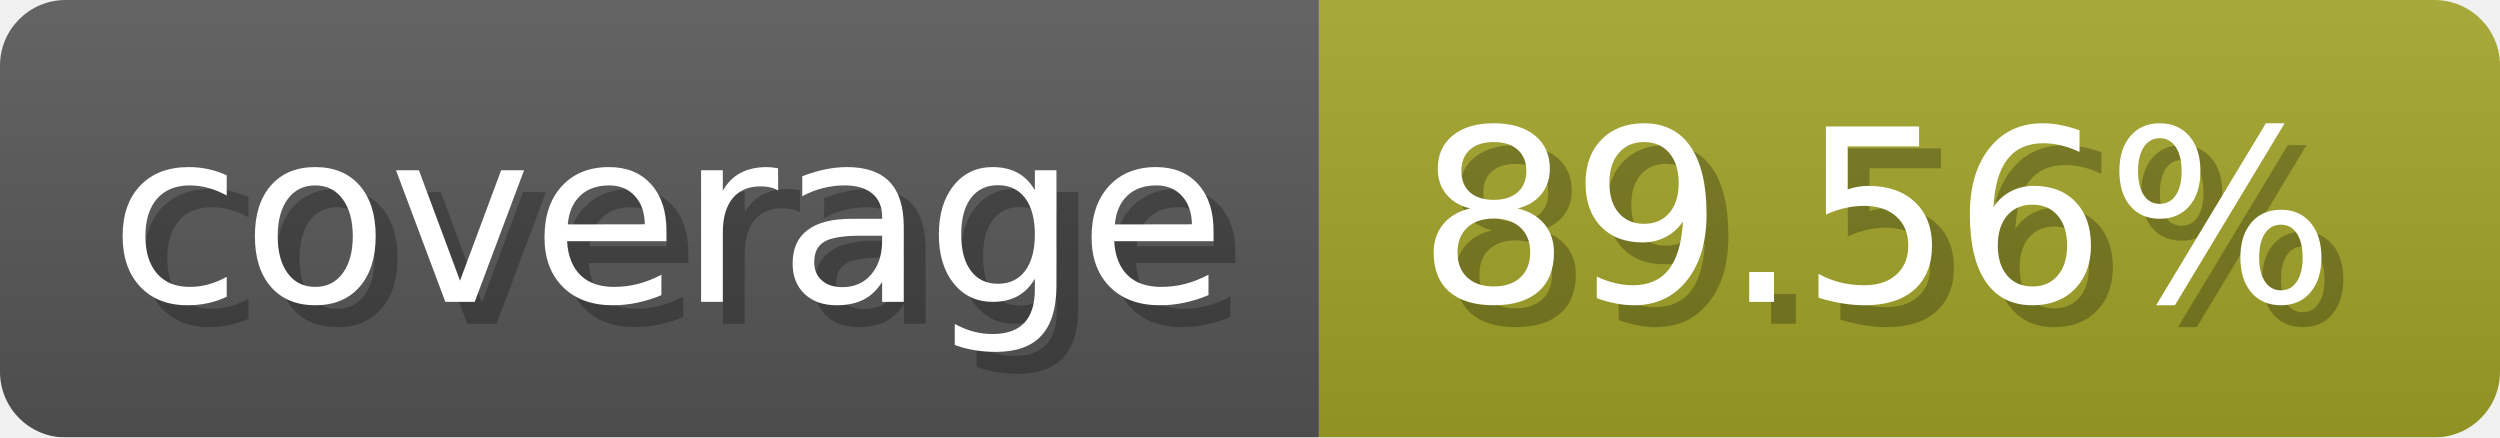
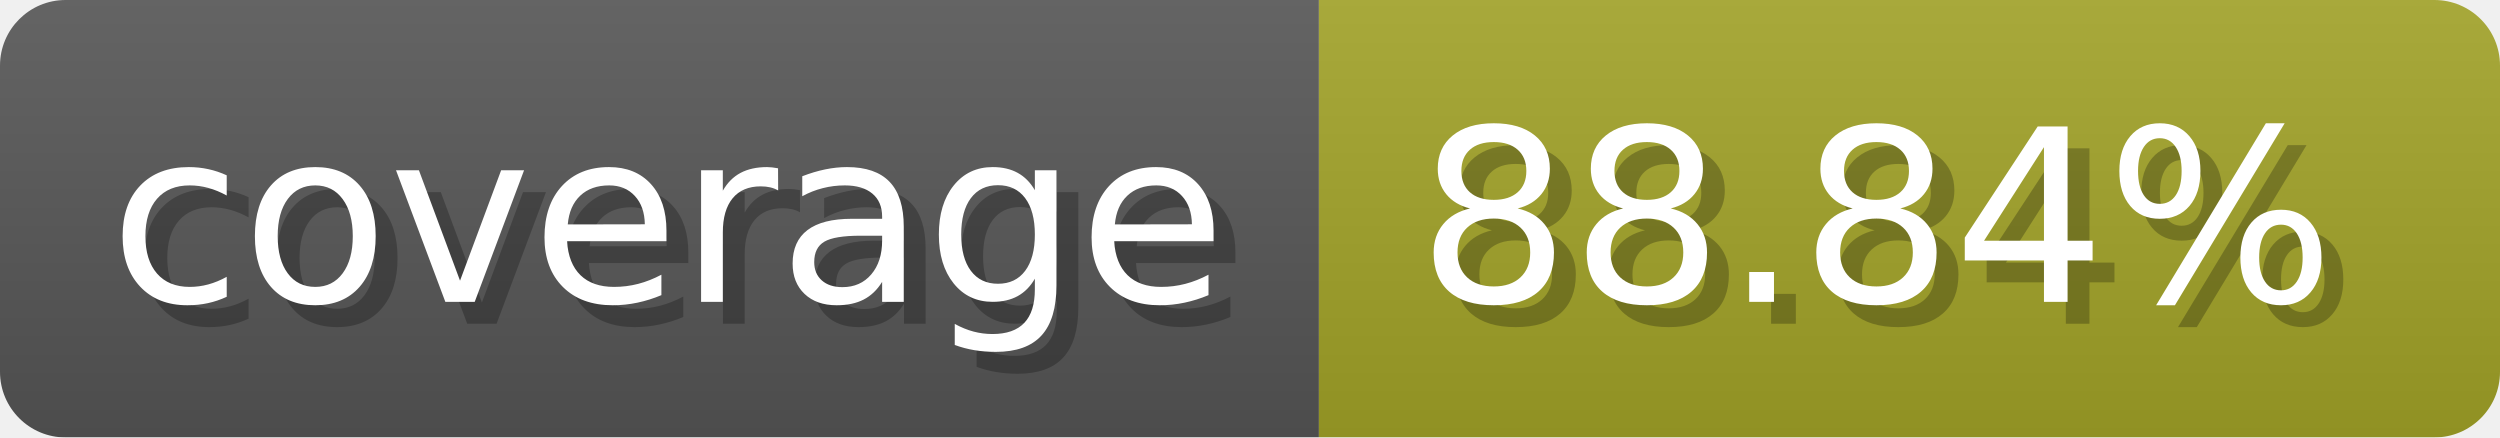
- <svg xmlns="http://www.w3.org/2000/svg" width="114.3" height="20" viewBox="0 0 1143 200" role="img" aria-label="coverage: 89.56%">
+ <svg xmlns="http://www.w3.org/2000/svg" width="114.3" height="20" viewBox="0 0 1143 200" role="img" aria-label="coverage: 88.84%">
  <linearGradient id="a" x2="0" y2="100%">
    <stop offset="0" stop-opacity=".1" stop-color="#EEE" />
    <stop offset="1" stop-opacity=".1" />
  </linearGradient>
  <mask id="m">
    <rect width="1143" height="200" rx="30" fill="#FFF" />
  </mask>
  <g mask="url(#m)">
    <rect width="603" height="200" fill="#555" />
    <rect width="540" height="200" fill="#a0a127" x="603" />
    <rect width="1143" height="200" fill="url(#a)" />
  </g>
  <g aria-hidden="true" fill="#fff" text-anchor="start" font-family="Verdana,DejaVu Sans,sans-serif" font-size="110">
    <text x="60" y="148" textLength="503" fill="#000" opacity="0.25">coverage</text>
    <text x="50" y="138" textLength="503">coverage</text>
-     <text x="658" y="148" textLength="440" fill="#000" opacity="0.25">89.56%</text>
-     <text x="648" y="138" textLength="440">89.56%</text>
+     <text x="658" y="148" textLength="440" fill="#000" opacity="0.25">88.84%</text>
+     <text x="648" y="138" textLength="440">88.84%</text>
  </g>
</svg>
